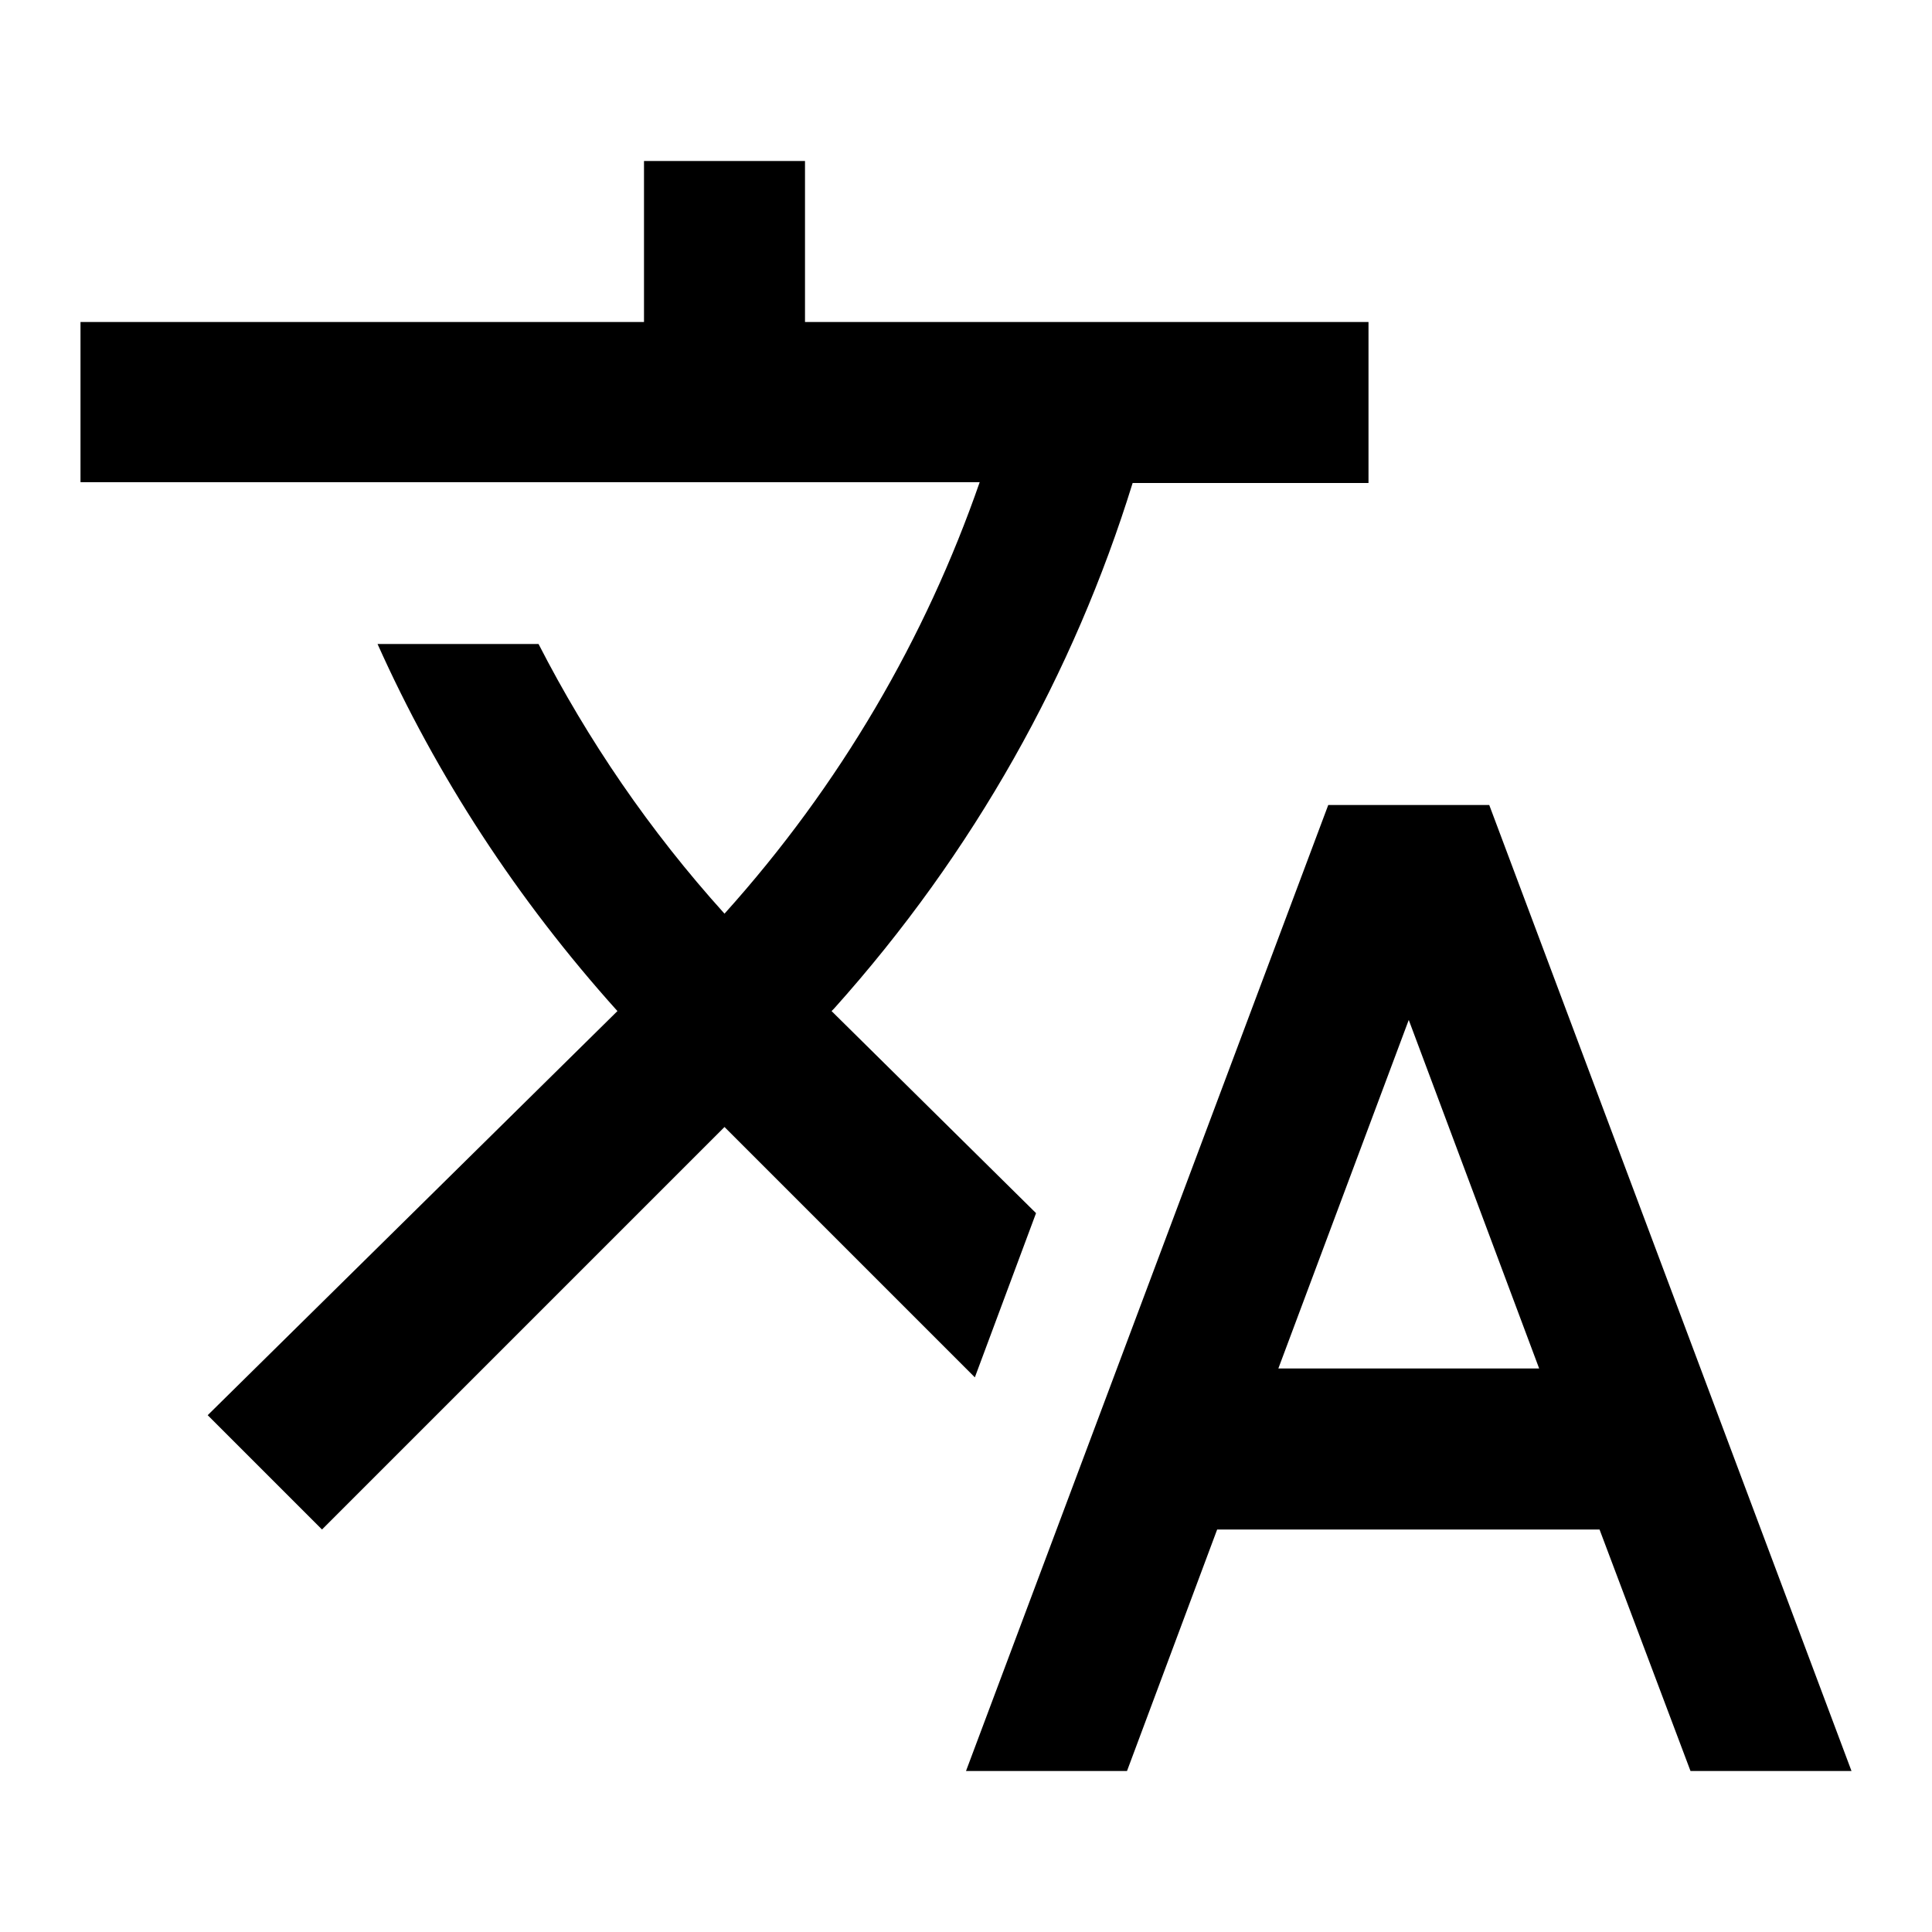
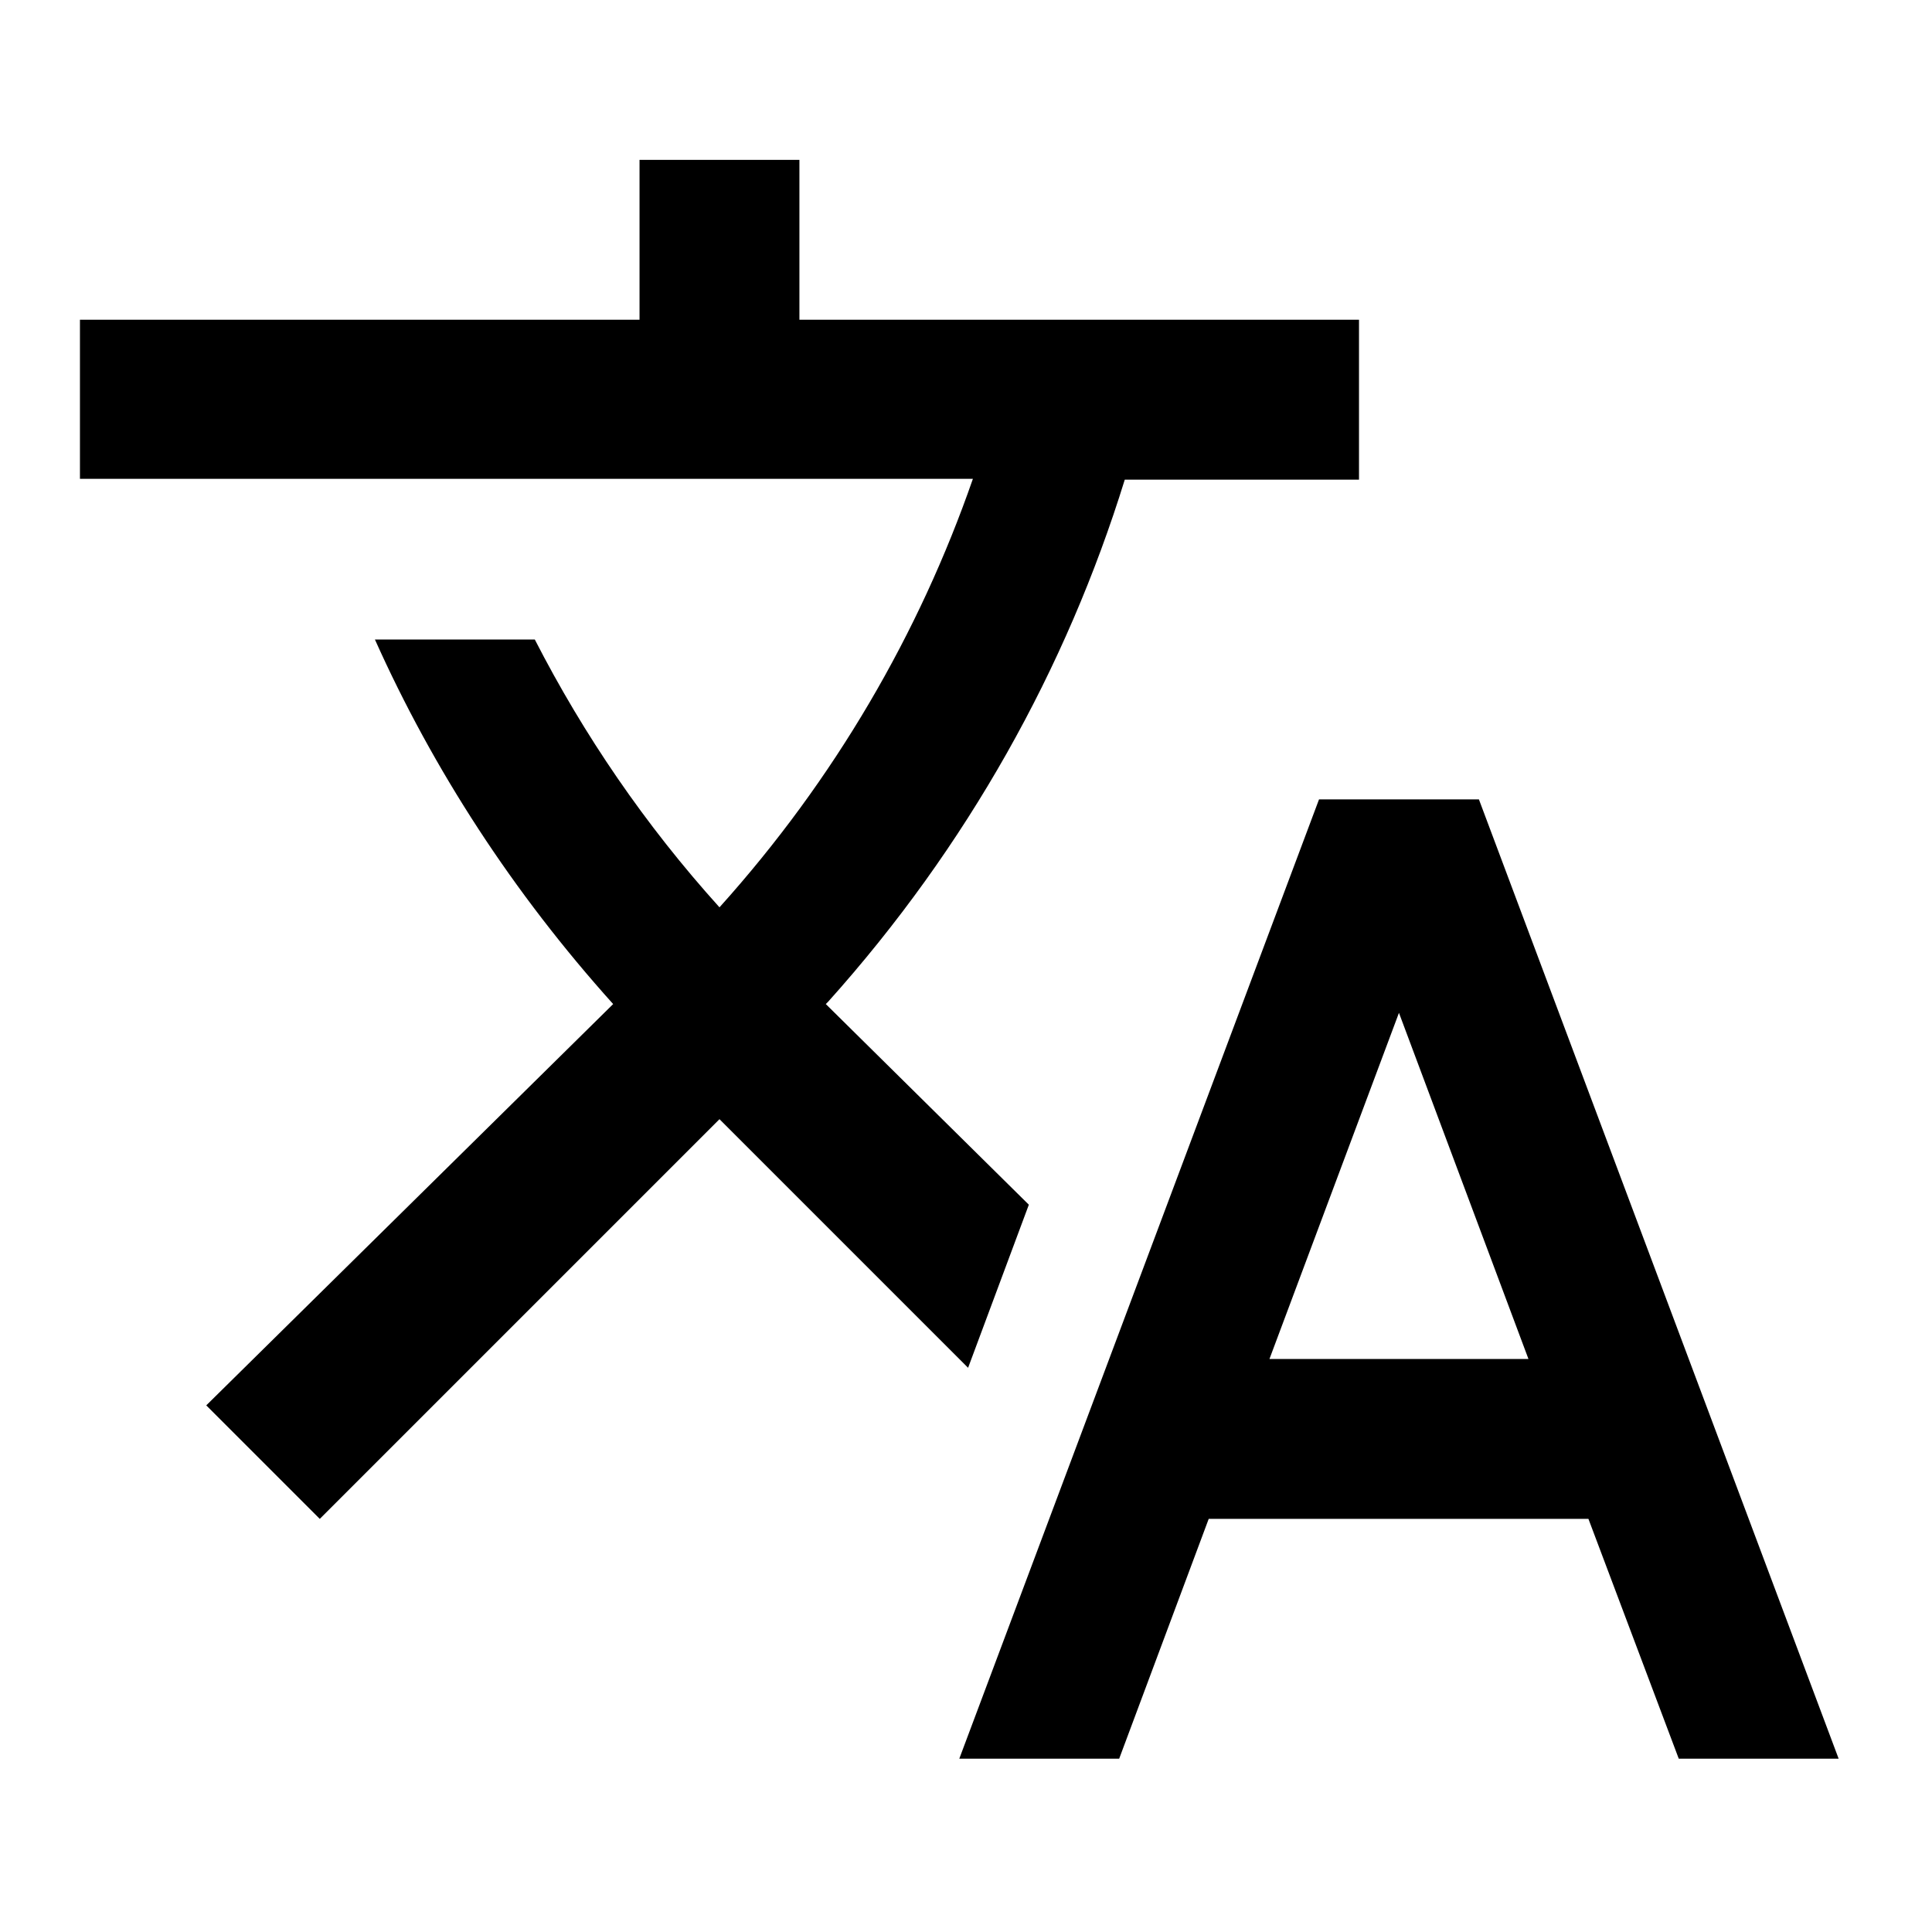
- <svg xmlns="http://www.w3.org/2000/svg" height="48px" viewBox="0 0 24 24" width="48px" fill="#000000">
-   <path d="M0 0h24v24H0V0z" fill="none" />
-   <path d="M12.87 15.07l-2.54-2.51.03-.03c1.74-1.94 2.98-4.17 3.71-6.53H17V4h-7V2H8v2H1v1.99h11.17C11.5 7.92 10.44 9.75 9 11.35 8.07 10.32 7.3 9.19 6.69 8h-2c.73 1.63 1.73 3.17 2.98 4.56l-5.09 5.02L4 19l5-5 3.11 3.11.76-2.04zM18.5 10h-2L12 22h2l1.12-3h4.75L21 22h2l-4.5-12zm-2.62 7l1.62-4.33L19.12 17h-3.24z" />
+ <svg xmlns="http://www.w3.org/2000/svg" width="144" height="144" fill="#000000">
+   <g>
+     <g stroke="null" id="svg_3">
+       <path stroke="null" id="svg_1" fill="none" d="m0,0l143,0l0,143l-143,0l0,-143z" />
+       <path stroke="null" id="svg_2" d="m76.684,89.792l-15.134,-14.955l0.179,-0.179c10.367,-11.559 17.756,-24.846 22.105,-38.908l17.458,0l0,-11.917l-41.708,0l0,-11.917l-11.917,0l0,11.917l-41.708,0l0,11.857l66.555,0c-3.992,11.5 -10.308,22.403 -18.888,31.937c-5.541,-6.137 -10.129,-12.87 -13.764,-19.96l-11.917,0c4.35,9.712 10.308,18.888 17.756,27.17l-30.328,29.911l8.461,8.461l29.792,-29.792l18.53,18.53l4.528,-12.155zm33.545,-30.209l-11.917,0l-26.812,71.5l11.917,0l6.673,-17.875l28.302,0l6.733,17.875l11.917,0l-26.812,-71.5zm-15.611,41.708l9.652,-25.8l9.652,25.8l-19.305,0z" />
+     </g>
+   </g>
</svg>
